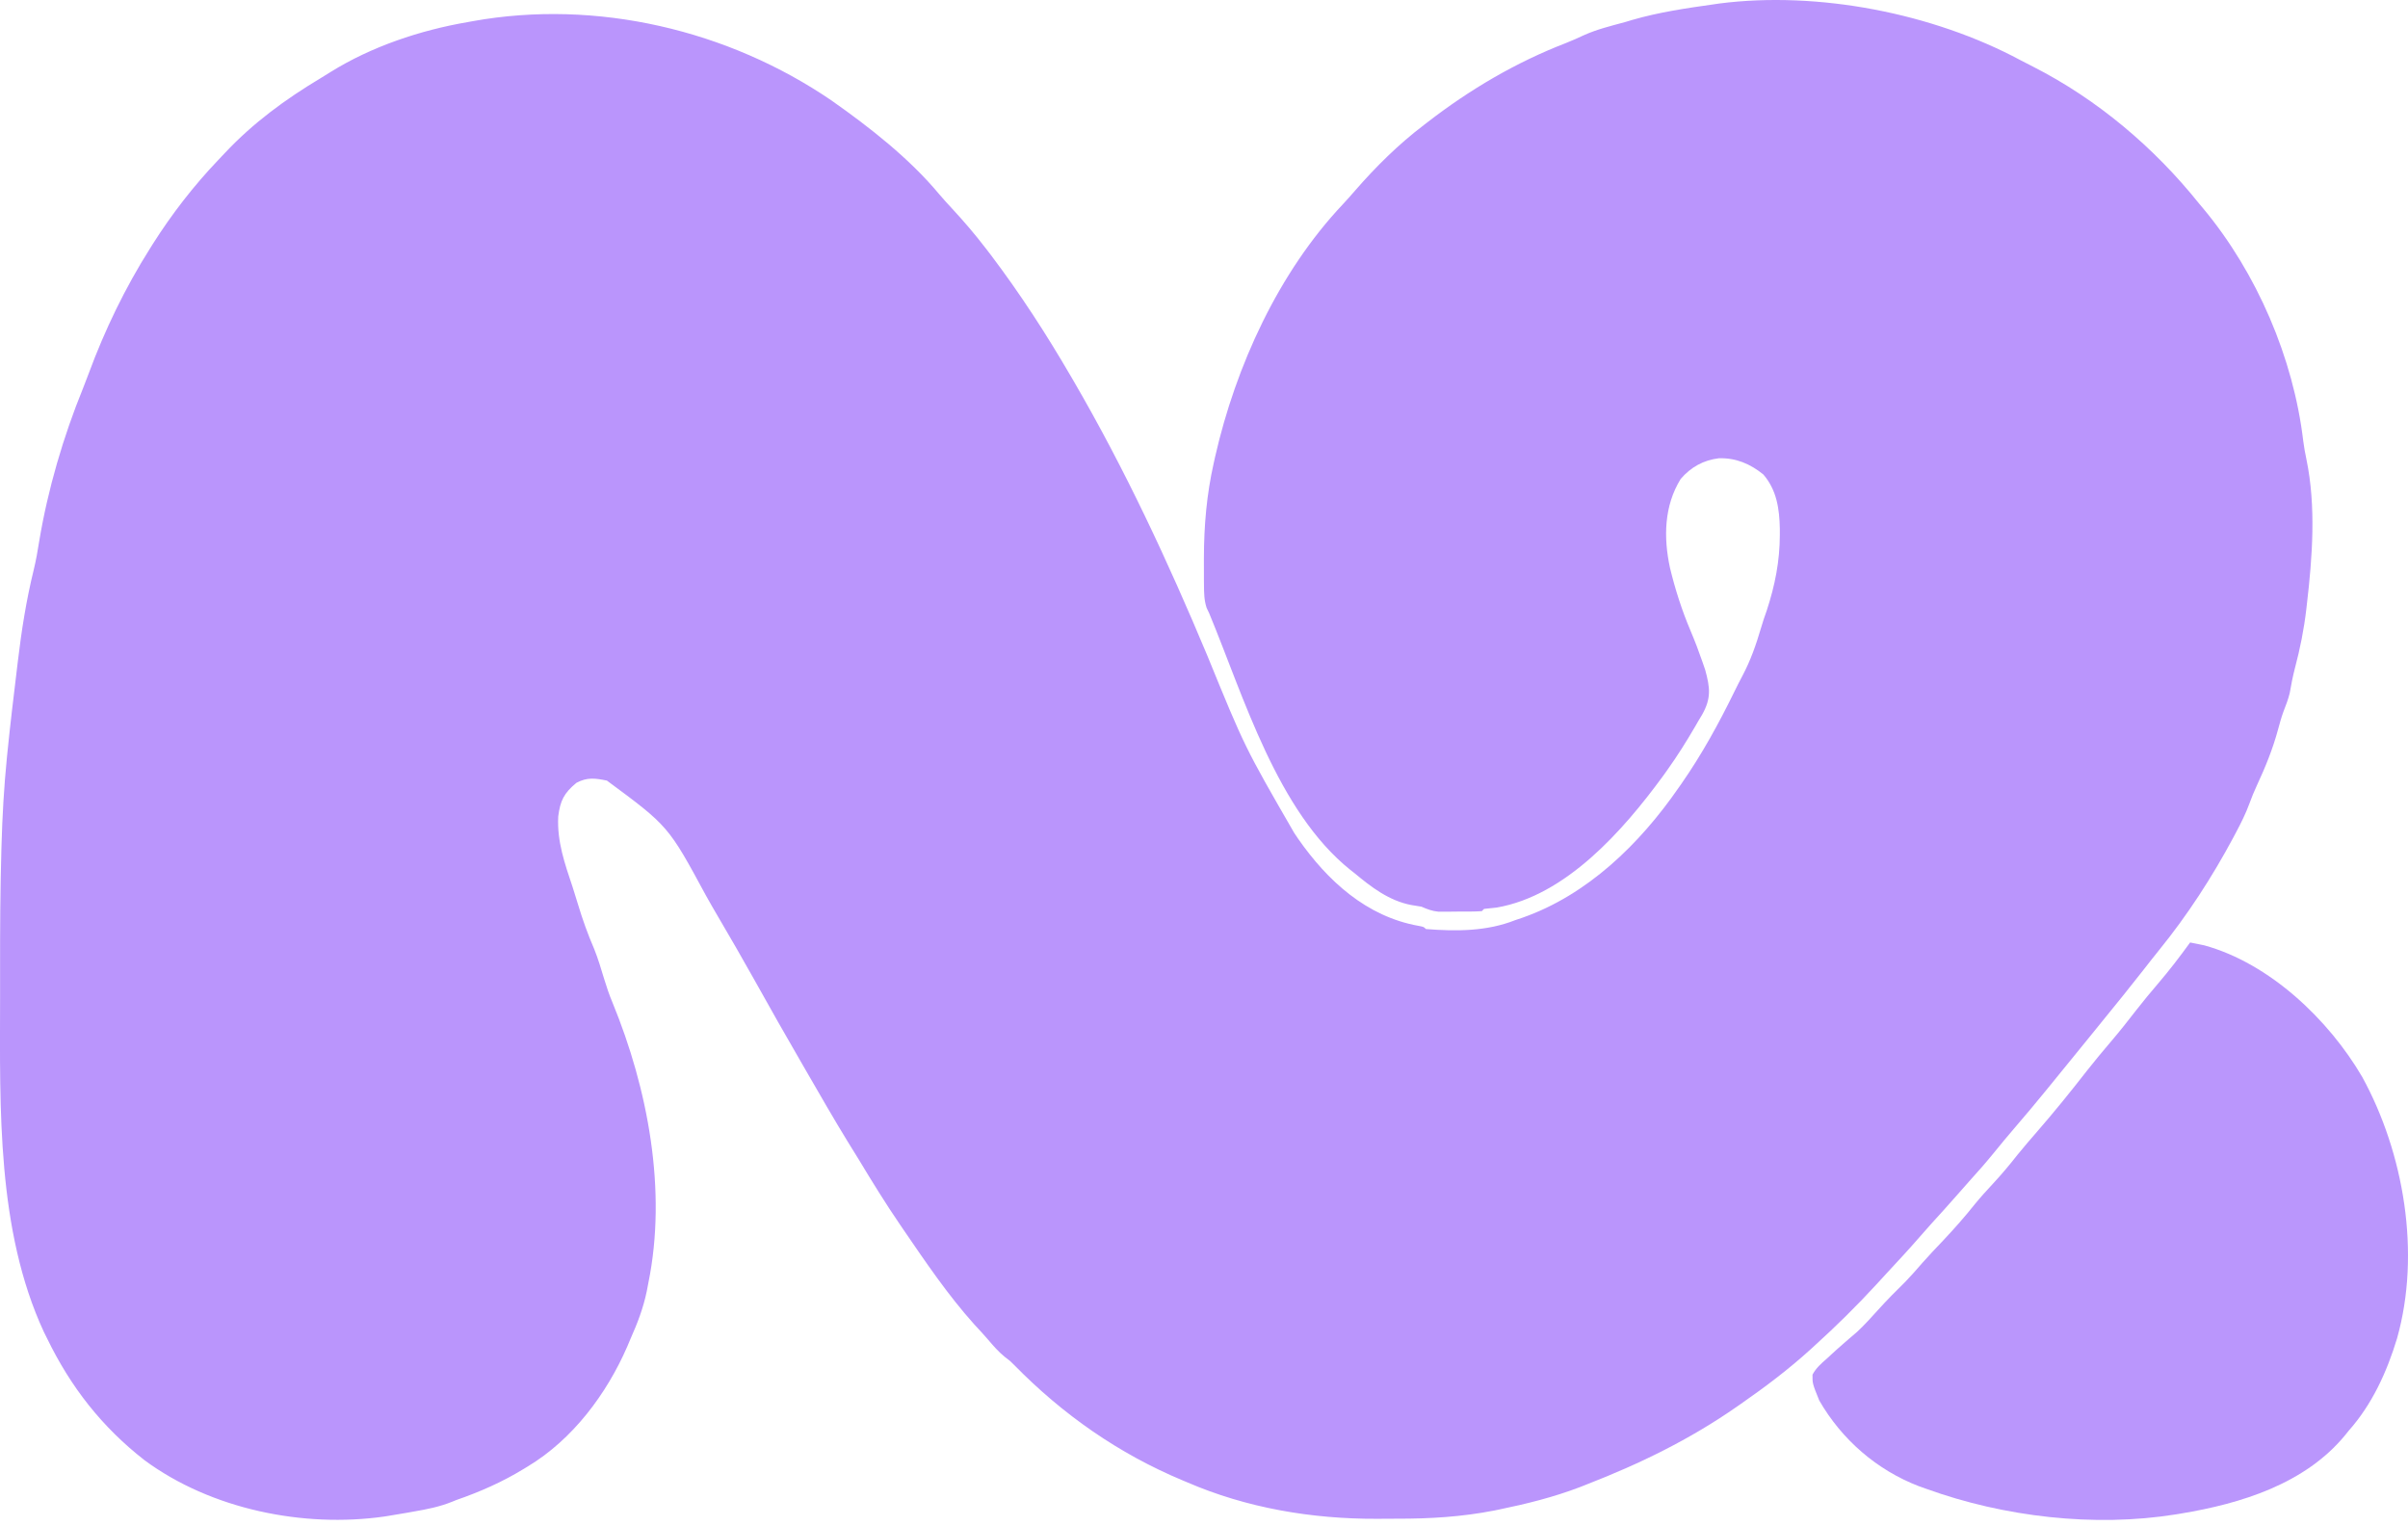
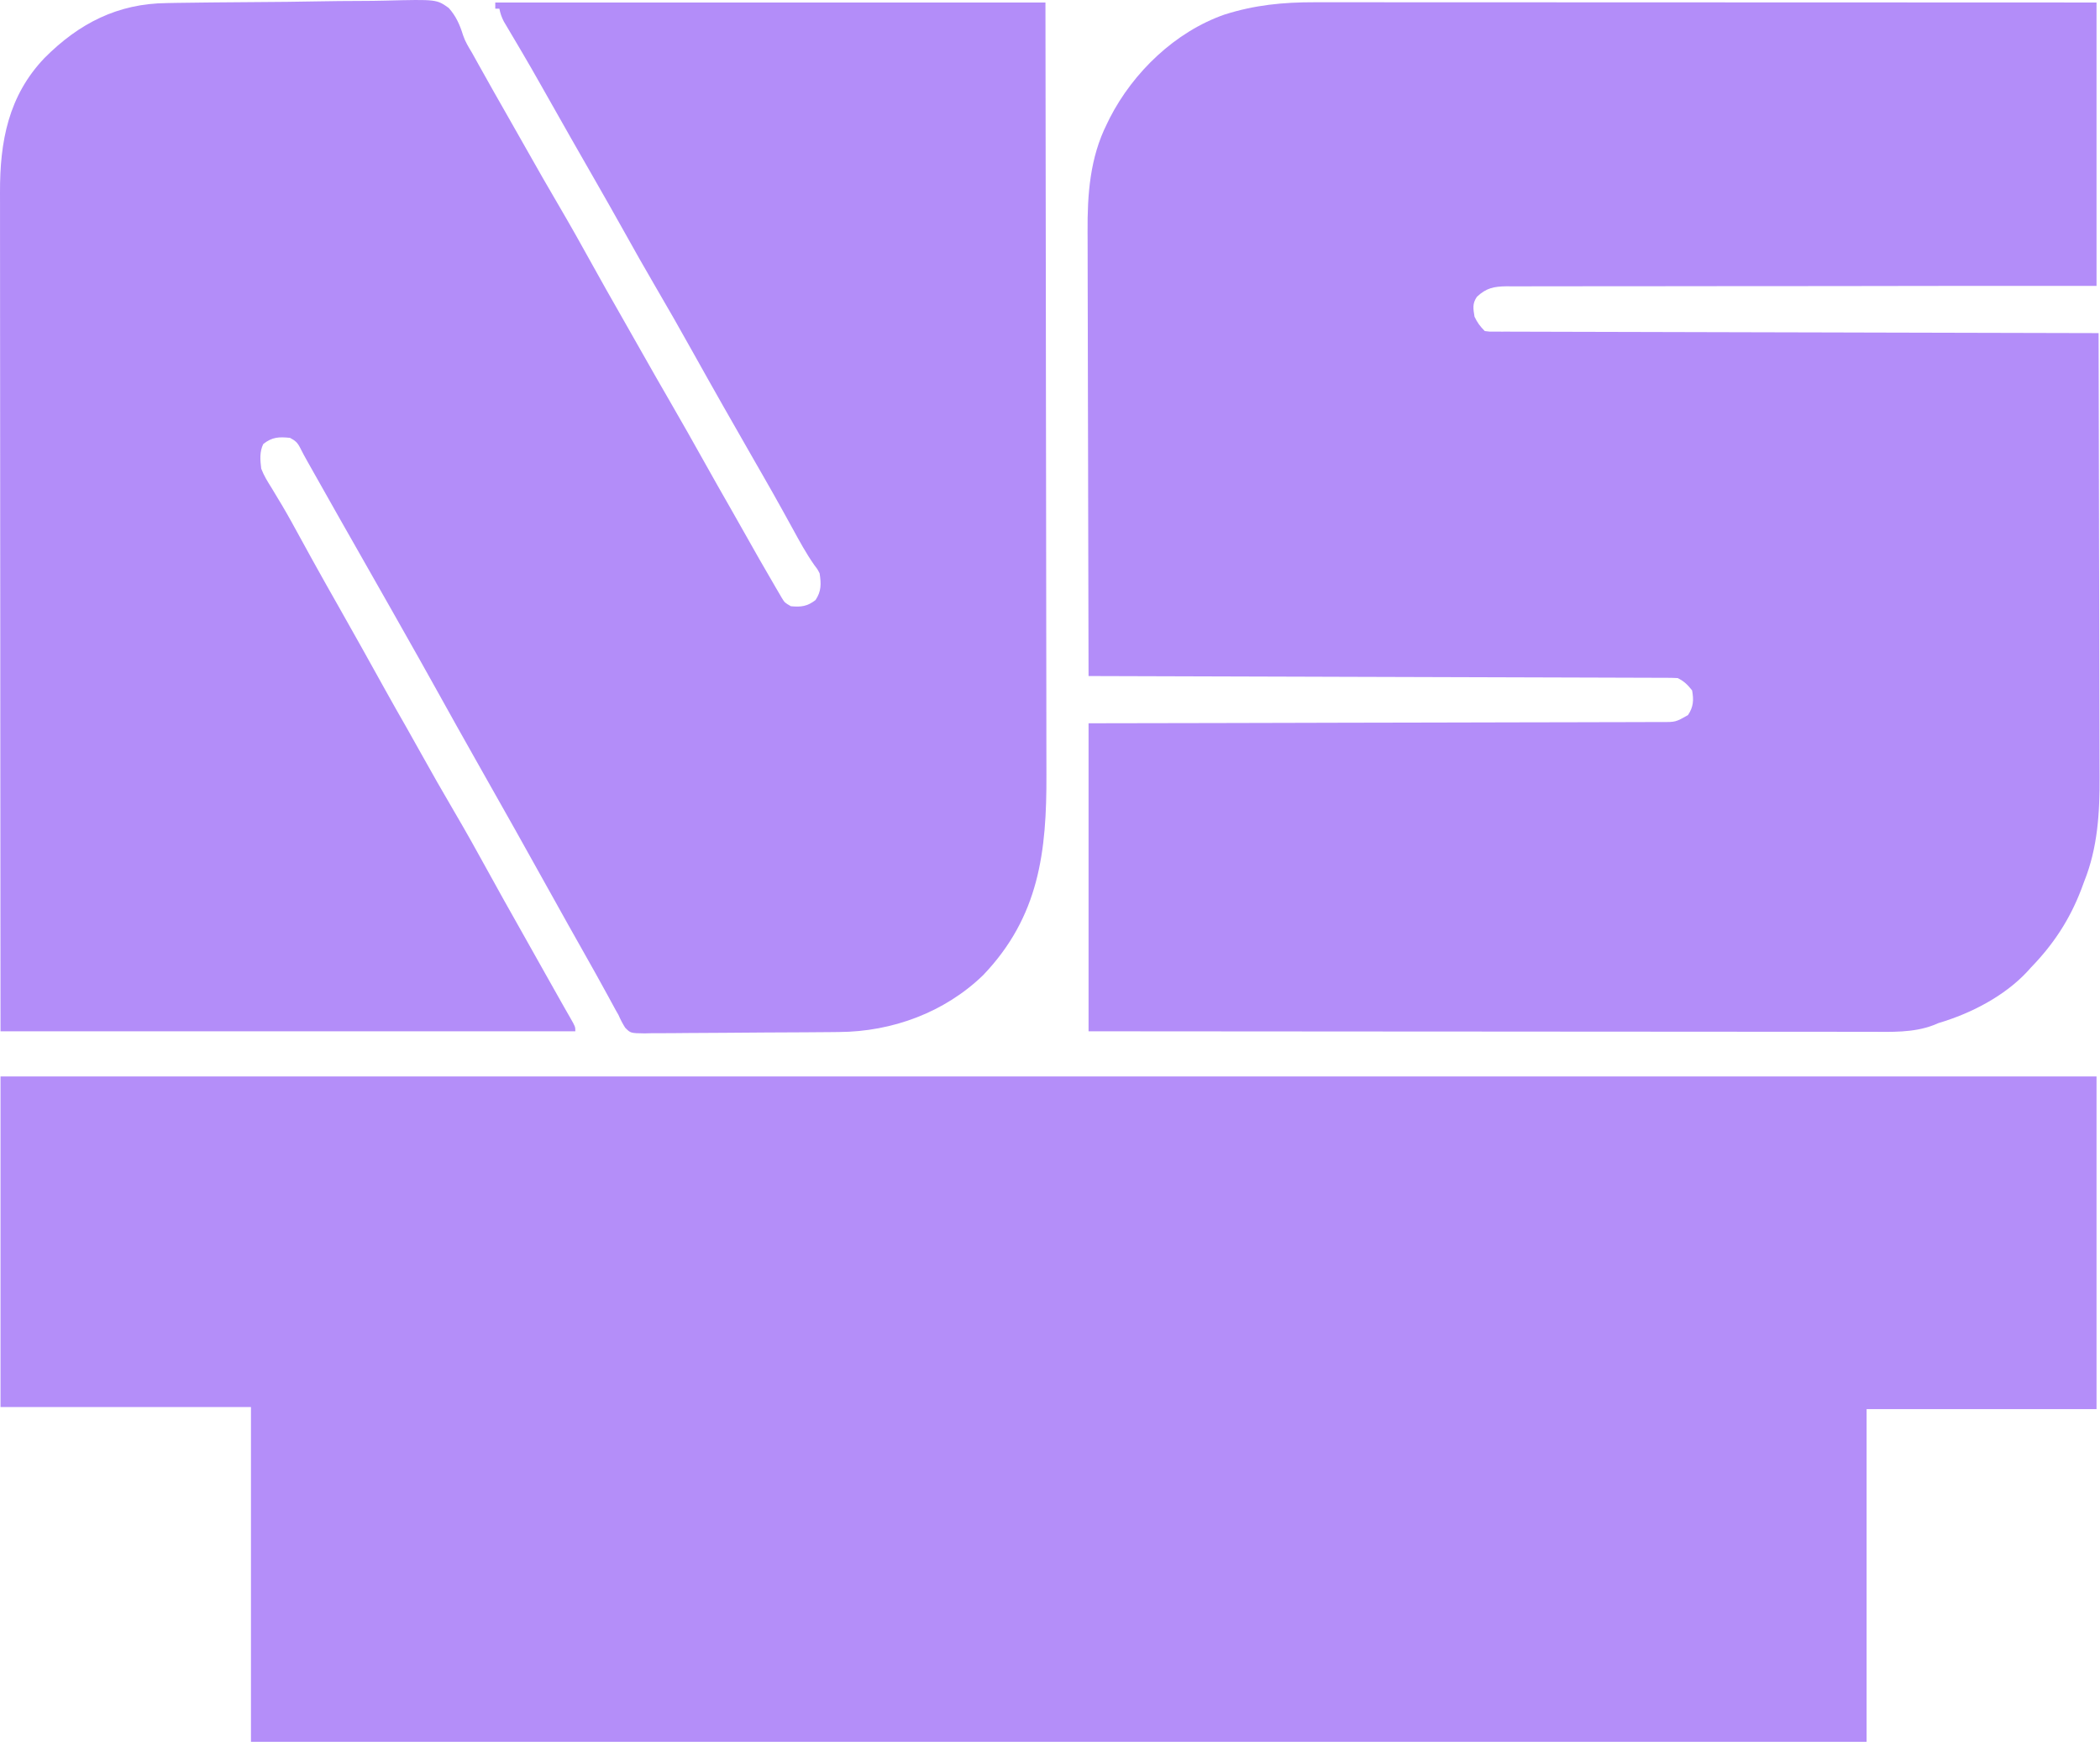
- <svg xmlns="http://www.w3.org/2000/svg" width="90" height="57" viewBox="0 0 90 57" fill="none">
-   <path d="M75.52 2.251C75.674 2.333 75.829 2.412 75.985 2.49C78.386 3.712 80.51 5.507 82.191 7.606C82.245 7.67 82.299 7.735 82.355 7.801C84.353 10.204 85.718 13.379 86.085 16.481C86.114 16.713 86.156 16.938 86.204 17.166C86.567 18.916 86.427 20.82 86.22 22.584C86.21 22.671 86.21 22.671 86.2 22.759C86.113 23.513 85.968 24.238 85.773 24.971C85.694 25.278 85.632 25.585 85.58 25.897C85.522 26.138 85.434 26.361 85.345 26.591C85.265 26.81 85.204 27.032 85.144 27.256C84.946 27.989 84.67 28.665 84.351 29.352C84.247 29.575 84.155 29.799 84.072 30.03C83.937 30.4 83.763 30.745 83.579 31.093C83.525 31.195 83.525 31.195 83.47 31.299C82.675 32.782 81.758 34.198 80.697 35.504C80.49 35.759 80.289 36.017 80.087 36.276C79.618 36.877 79.138 37.469 78.656 38.06C78.468 38.292 78.28 38.524 78.092 38.756C77.68 39.264 77.268 39.771 76.854 40.277C76.736 40.421 76.618 40.566 76.501 40.711C76.107 41.197 75.704 41.674 75.297 42.148C75.037 42.45 74.784 42.755 74.534 43.064C74.233 43.435 73.919 43.792 73.598 44.145C73.442 44.319 73.288 44.493 73.135 44.67C72.829 45.021 72.516 45.364 72.202 45.709C72.04 45.889 71.879 46.071 71.72 46.254C71.342 46.69 70.95 47.111 70.558 47.533C70.411 47.692 70.265 47.852 70.119 48.011C69.388 48.806 68.626 49.556 67.826 50.281C67.775 50.328 67.723 50.376 67.67 50.424C66.85 51.169 65.98 51.825 65.071 52.457C65.017 52.495 64.963 52.532 64.907 52.571C63.151 53.794 61.297 54.696 59.308 55.469C59.223 55.503 59.138 55.537 59.05 55.571C58.077 55.943 57.06 56.197 56.041 56.406C55.947 56.425 55.947 56.425 55.851 56.445C54.634 56.683 53.445 56.754 52.208 56.751C51.956 56.751 51.705 56.753 51.454 56.755C49.029 56.763 46.594 56.353 44.359 55.386C44.308 55.364 44.257 55.343 44.204 55.321C41.813 54.323 39.721 52.86 37.907 51.009C37.756 50.856 37.756 50.856 37.548 50.7C37.309 50.504 37.121 50.285 36.921 50.05C36.757 49.86 36.587 49.676 36.415 49.492C35.425 48.389 34.589 47.151 33.753 45.93C33.715 45.873 33.676 45.817 33.636 45.758C33.097 44.969 32.596 44.158 32.103 43.339C31.964 43.11 31.823 42.883 31.681 42.656C31.158 41.805 30.663 40.938 30.162 40.073C30.111 39.984 30.059 39.895 30.006 39.803C29.387 38.734 28.776 37.661 28.176 36.582C27.738 35.796 27.286 35.019 26.831 34.242C26.68 33.984 26.53 33.725 26.385 33.464C24.98 30.867 24.98 30.867 22.683 29.169C22.245 29.081 21.948 29.038 21.545 29.252C21.076 29.639 20.938 29.922 20.864 30.512C20.817 31.452 21.108 32.268 21.402 33.15C21.469 33.354 21.533 33.559 21.594 33.765C21.767 34.345 21.966 34.903 22.207 35.459C22.354 35.825 22.465 36.2 22.579 36.577C22.671 36.879 22.769 37.172 22.892 37.463C24.217 40.687 24.937 44.491 24.233 47.938C24.204 48.089 24.204 48.089 24.175 48.243C24.045 48.874 23.828 49.443 23.565 50.03C23.505 50.172 23.505 50.172 23.445 50.316C22.673 52.092 21.402 53.791 19.723 54.8C19.676 54.829 19.628 54.858 19.579 54.888C18.767 55.383 17.947 55.744 17.051 56.055C17 56.076 16.948 56.097 16.896 56.118C16.428 56.307 15.96 56.399 15.464 56.484C15.385 56.498 15.306 56.512 15.225 56.527C14.998 56.567 14.772 56.605 14.546 56.641C14.46 56.655 14.46 56.655 14.372 56.669C11.338 57.103 7.887 56.4 5.401 54.565C3.813 53.328 2.645 51.834 1.768 50.03C1.725 49.943 1.681 49.855 1.636 49.765C-0.12 45.968 -0.002 41.416 0.003 37.324C0.004 36.95 0.004 36.577 0.003 36.203C0.001 34.729 0.009 33.256 0.051 31.783C0.053 31.696 0.053 31.696 0.056 31.607C0.086 30.506 0.149 29.405 0.258 28.309C0.268 28.212 0.268 28.212 0.278 28.112C0.382 27.08 0.505 26.051 0.63 25.021C0.642 24.922 0.654 24.823 0.666 24.721C0.804 23.563 0.981 22.433 1.259 21.3C1.345 20.944 1.409 20.588 1.465 20.226C1.788 18.284 2.366 16.316 3.109 14.494C3.18 14.318 3.248 14.141 3.313 13.963C3.916 12.329 4.679 10.751 5.61 9.28C5.643 9.226 5.677 9.172 5.712 9.117C6.428 7.988 7.239 6.942 8.161 5.975C8.243 5.89 8.324 5.803 8.405 5.717C9.458 4.595 10.664 3.711 11.98 2.923C12.108 2.846 12.234 2.767 12.36 2.688C13.882 1.74 15.707 1.13 17.468 0.828C17.535 0.816 17.602 0.804 17.67 0.791C22.291 -0.042 27.218 1.118 31.081 3.757C32.511 4.763 33.986 5.915 35.109 7.264C35.264 7.448 35.426 7.624 35.59 7.8C36.031 8.276 36.448 8.764 36.843 9.28C36.933 9.397 36.933 9.397 37.025 9.516C38.119 10.961 39.106 12.483 40.017 14.049C40.054 14.113 40.092 14.178 40.131 14.244C42.044 17.532 43.655 20.986 45.122 24.494C46.523 27.922 46.523 27.922 48.368 31.119C48.417 31.192 48.467 31.266 48.517 31.341C49.614 32.915 51.074 34.25 53.016 34.597C53.212 34.634 53.212 34.634 53.295 34.717C54.433 34.806 55.567 34.806 56.636 34.383C56.723 34.353 56.81 34.324 56.9 34.294C59.336 33.44 61.286 31.536 62.732 29.446C62.769 29.393 62.806 29.341 62.844 29.287C63.609 28.189 64.246 27.027 64.833 25.825C64.927 25.632 65.025 25.443 65.125 25.253C65.43 24.677 65.632 24.099 65.815 23.477C65.882 23.249 65.955 23.027 66.036 22.804C66.341 21.873 66.521 20.965 66.522 19.985C66.522 19.878 66.522 19.878 66.522 19.768C66.509 19.022 66.407 18.311 65.906 17.731C65.418 17.334 64.878 17.104 64.242 17.125C63.668 17.193 63.19 17.46 62.816 17.898C62.194 18.902 62.171 20.088 62.417 21.223C62.612 22.028 62.862 22.81 63.186 23.573C63.348 23.956 63.495 24.341 63.63 24.734C63.681 24.882 63.681 24.882 63.733 25.033C63.914 25.7 63.965 26.09 63.616 26.709C63.574 26.779 63.532 26.848 63.489 26.92C63.447 26.993 63.404 27.066 63.361 27.142C63.034 27.702 62.692 28.249 62.315 28.776C62.257 28.857 62.199 28.938 62.139 29.022C60.668 31.028 58.529 33.471 55.934 33.915C55.779 33.934 55.623 33.95 55.467 33.964C55.439 33.992 55.411 34.02 55.383 34.048C55.084 34.069 54.785 34.063 54.485 34.064C54.402 34.065 54.318 34.066 54.232 34.067C54.15 34.067 54.069 34.067 53.986 34.067C53.911 34.068 53.837 34.068 53.761 34.068C53.523 34.046 53.346 33.976 53.128 33.881C53 33.857 52.871 33.836 52.742 33.818C51.917 33.659 51.256 33.154 50.623 32.626C50.573 32.587 50.524 32.549 50.473 32.509C47.742 30.325 46.491 26.046 45.195 22.919C45.147 22.818 45.147 22.818 45.098 22.715C45.004 22.429 45.001 22.154 44.999 21.856C44.999 21.794 44.998 21.731 44.997 21.667C44.996 21.463 44.996 21.26 44.996 21.057C44.996 20.953 44.996 20.953 44.996 20.846C45 19.642 45.097 18.49 45.362 17.312C45.38 17.232 45.397 17.151 45.416 17.068C46.188 13.677 47.783 10.182 50.189 7.634C50.346 7.467 50.496 7.296 50.646 7.123C51.421 6.232 52.271 5.391 53.212 4.677C53.255 4.643 53.299 4.61 53.344 4.575C54.933 3.345 56.656 2.33 58.53 1.607C58.754 1.518 58.971 1.423 59.188 1.32C59.682 1.096 60.206 0.969 60.728 0.828C60.867 0.787 60.867 0.787 61.008 0.744C62.01 0.454 63.037 0.304 64.068 0.159C64.131 0.15 64.194 0.141 64.258 0.131C67.947 -0.343 72.243 0.492 75.52 2.251Z" fill="#BA95FC" />
-   <path d="M81.857 35.219C81.97 35.241 82.083 35.264 82.196 35.287C82.259 35.3 82.322 35.313 82.387 35.326C84.832 36 87.034 38.099 88.287 40.24C89.85 43.086 90.486 46.831 89.592 50.009C89.212 51.264 88.662 52.474 87.786 53.461C87.741 53.517 87.696 53.573 87.65 53.63C86.154 55.45 83.757 56.187 81.523 56.557C81.457 56.568 81.392 56.579 81.325 56.59C78.275 57.08 74.896 56.684 72.002 55.637C71.864 55.588 71.864 55.588 71.723 55.538C70.148 54.935 68.834 53.793 67.994 52.331C67.74 51.7 67.74 51.7 67.743 51.369C67.876 51.12 68.064 50.956 68.275 50.773C68.33 50.722 68.385 50.671 68.441 50.619C68.596 50.475 68.753 50.336 68.912 50.198C68.975 50.142 69.039 50.087 69.104 50.031C69.206 49.943 69.307 49.857 69.409 49.77C69.69 49.51 69.944 49.224 70.201 48.941C70.527 48.581 70.865 48.236 71.213 47.898C71.434 47.67 71.64 47.433 71.847 47.194C72.097 46.91 72.358 46.638 72.618 46.364C73.041 45.916 73.442 45.462 73.825 44.98C74.031 44.728 74.249 44.49 74.471 44.251C74.801 43.896 75.109 43.53 75.408 43.148C75.642 42.858 75.886 42.577 76.131 42.295C76.776 41.554 77.392 40.792 77.996 40.017C78.296 39.634 78.607 39.262 78.923 38.892C79.24 38.52 79.542 38.136 79.842 37.749C80.105 37.411 80.377 37.082 80.656 36.757C81.081 36.261 81.473 35.747 81.857 35.219Z" fill="#BA96FC" />
+ <svg xmlns="http://www.w3.org/2000/svg" width="532" height="442" viewBox="0 0 532 442" fill="none">
+   <path d="M0.131 272.631C175.358 272.631 350.586 272.631 531.123 272.631C531.123 300.434 531.123 328.237 531.123 356.882C511.901 356.882 492.68 356.882 472.875 356.882C472.875 384.685 472.875 412.488 472.875 441.134C337.808 441.134 202.74 441.134 63.579 441.134C63.579 413.159 63.579 385.185 63.579 356.362C42.641 356.362 21.703 356.362 0.131 356.362C0.131 328.731 0.131 301.099 0.131 272.631Z" fill="#B48EF9" />
+   <path d="M125.468 0.634C171.463 0.634 217.458 0.634 264.847 0.634C264.931 53.724 264.931 53.724 264.948 75.922C264.952 81.003 264.957 86.083 264.961 91.164C264.962 91.8 264.962 92.437 264.963 93.093C264.972 103.358 264.988 113.624 265.007 123.889C265.027 134.432 265.038 144.975 265.043 155.518C265.045 162.019 265.054 168.519 265.071 175.019C265.082 179.483 265.086 183.947 265.083 188.41C265.082 190.982 265.084 193.553 265.095 196.124C265.176 215.641 263.266 232.134 249.05 246.985C239.287 256.429 225.991 261.302 212.51 261.373C211.935 261.38 211.36 261.387 210.768 261.394C208.886 261.414 207.005 261.427 205.124 261.437C204.478 261.441 203.833 261.446 203.168 261.45C200.108 261.469 197.049 261.484 193.99 261.493C190.47 261.503 186.95 261.531 183.43 261.573C180.37 261.608 177.309 261.62 174.248 261.624C172.949 261.63 171.651 261.642 170.352 261.661C168.541 261.686 166.731 261.685 164.919 261.678C164.115 261.698 164.115 261.698 163.295 261.718C159.742 261.667 159.742 261.667 158.372 260.274C157.702 259.215 157.17 258.177 156.672 257.029C156.437 256.62 156.201 256.212 155.959 255.791C155.684 255.285 155.684 255.285 155.404 254.768C155.19 254.374 154.975 253.98 154.754 253.574C154.529 253.159 154.304 252.743 154.072 252.316C151.98 248.483 149.856 244.671 147.701 240.874C145.219 236.498 142.762 232.109 140.322 227.71C133.839 216.022 127.288 204.374 120.696 192.747C117.332 186.81 114.002 180.855 110.693 174.887C107.775 169.629 104.821 164.392 101.855 159.161C101.009 157.667 100.164 156.172 99.32 154.676C96.353 149.42 93.375 144.171 90.376 138.933C87.58 134.044 84.809 129.14 82.042 124.233C81.306 122.928 80.569 121.624 79.832 120.319C79.409 119.57 78.986 118.821 78.564 118.072C78.375 117.739 78.187 117.405 77.993 117.062C77.297 115.828 76.614 114.596 75.99 113.325C75.331 112.04 74.744 111.564 73.461 110.889C70.67 110.623 68.976 110.656 66.7 112.449C65.721 114.406 65.914 116.559 66.18 118.69C66.838 120.442 67.781 121.956 68.78 123.533C69.356 124.49 69.931 125.448 70.505 126.408C70.815 126.92 71.124 127.433 71.444 127.961C73.032 130.645 74.523 133.382 76.019 136.118C76.905 137.739 77.796 139.357 78.688 140.976C78.862 141.292 79.037 141.609 79.216 141.935C81.388 145.873 83.608 149.783 85.826 153.695C89.783 160.673 93.69 167.679 97.579 174.695C99.342 177.876 101.135 181.039 102.946 184.192C104.201 186.388 105.429 188.598 106.66 190.806C109.391 195.705 112.157 200.578 115.001 205.412C118.083 210.655 121.036 215.96 123.962 221.291C126.373 225.685 128.819 230.058 131.292 234.418C133.704 238.671 136.096 242.935 138.48 247.203C139.835 249.627 141.192 252.049 142.569 254.461C142.791 254.85 143.013 255.24 143.241 255.641C143.644 256.349 144.05 257.056 144.457 257.761C145.751 260.033 145.751 260.033 145.751 261.189C97.696 261.189 49.641 261.189 0.131 261.189C0.089 206.188 0.089 206.188 0.08 183.211C0.078 177.952 0.076 172.693 0.073 167.434C0.073 166.775 0.073 166.116 0.073 165.437C0.068 154.804 0.06 144.171 0.05 133.537C0.041 122.62 0.035 111.703 0.033 100.787C0.031 94.053 0.027 87.32 0.018 80.586C0.013 75.966 0.011 71.345 0.013 66.724C0.013 64.061 0.012 61.397 0.007 58.733C0.002 56.29 0.001 53.846 0.005 51.403C0.005 50.523 0.004 49.644 0.001 48.765C-0.045 35.886 2.099 24.269 11.302 14.656C20.024 5.914 29.805 0.888 42.301 0.777C43.063 0.763 43.824 0.749 44.585 0.733C47.056 0.687 49.526 0.663 51.998 0.64C52.854 0.631 53.711 0.621 54.567 0.612C58.13 0.575 61.692 0.542 65.255 0.525C70.337 0.5 75.417 0.444 80.498 0.346C84.087 0.278 87.675 0.245 91.264 0.237C93.402 0.232 95.538 0.212 97.675 0.155C110.61 -0.169 110.61 -0.169 113.672 2.013C115.519 4.059 116.503 6.301 117.306 8.913C117.844 10.528 118.667 11.865 119.548 13.319C120.113 14.334 120.678 15.35 121.242 16.366C123.758 20.878 126.296 25.376 128.866 29.858C130.476 32.666 132.072 35.481 133.659 38.301C136.242 42.889 138.86 47.451 141.525 51.991C144.489 57.043 147.353 62.146 150.187 67.273C152.418 71.308 154.683 75.322 156.978 79.321C158.853 82.587 160.707 85.863 162.555 89.143C164.977 93.439 167.43 97.715 169.901 101.983C172.804 106.997 175.656 112.037 178.479 117.097C180.687 121.054 182.925 124.995 185.18 128.926C186.502 131.234 187.815 133.545 189.111 135.868C191.237 139.678 193.413 143.46 195.612 147.229C195.904 147.733 196.195 148.238 196.495 148.758C196.771 149.228 197.047 149.698 197.331 150.183C197.576 150.603 197.822 151.024 198.074 151.458C198.801 152.634 198.801 152.634 200.358 153.535C202.955 153.775 204.518 153.579 206.599 151.974C208.103 149.718 208.035 147.855 207.639 145.213C207.079 144.123 207.079 144.123 206.294 143.113C204.228 140.17 202.537 137.054 200.813 133.902C200.121 132.646 199.428 131.391 198.735 130.135C198.563 129.824 198.391 129.512 198.214 129.192C196.667 126.392 195.091 123.61 193.5 120.835C193.248 120.396 192.996 119.958 192.737 119.506C192.235 118.63 191.732 117.755 191.229 116.88C185.999 107.774 180.797 98.651 175.685 89.478C172.398 83.582 169.063 77.719 165.646 71.897C163.137 67.613 160.704 63.289 158.287 58.953C155.641 54.209 152.953 49.491 150.251 44.779C148.586 41.875 146.924 38.969 145.263 36.063C145.086 35.753 144.908 35.443 144.725 35.124C142.071 30.482 139.436 25.829 136.815 21.168C135.33 18.535 133.823 15.918 132.29 13.312C131.954 12.742 131.619 12.172 131.273 11.584C130.624 10.483 129.972 9.384 129.318 8.286C129.026 7.791 128.734 7.297 128.434 6.787C128.174 6.351 127.915 5.915 127.648 5.466C127.074 4.362 126.745 3.41 126.508 2.194C126.165 2.194 125.821 2.194 125.468 2.194C125.468 1.679 125.468 1.164 125.468 0.634Z" fill="#B38DF9" />
+   <path d="M333.056 0.571C333.912 0.571 334.767 0.57 335.623 0.57C337.967 0.569 340.31 0.571 342.654 0.573C345.184 0.575 347.714 0.575 350.244 0.574C354.625 0.574 359.006 0.576 363.387 0.579C369.721 0.583 376.055 0.584 382.389 0.585C392.666 0.586 402.944 0.589 413.221 0.594C423.203 0.599 433.185 0.603 443.167 0.605C443.783 0.605 444.398 0.605 445.033 0.605C448.12 0.606 451.208 0.607 454.296 0.607C479.905 0.613 505.514 0.622 531.123 0.634C531.123 24.318 531.123 48.002 531.123 72.403C514.518 72.405 514.518 72.405 497.576 72.407C490.578 72.415 483.579 72.424 476.58 72.436C472.904 72.442 469.228 72.448 465.552 72.454C464.861 72.455 464.861 72.455 464.156 72.456C456.718 72.468 449.279 72.469 441.84 72.465C434.207 72.462 426.573 72.47 418.94 72.49C414.229 72.502 409.519 72.504 404.808 72.495C401.578 72.489 398.348 72.495 395.118 72.51C393.255 72.518 391.391 72.522 389.527 72.511C387.506 72.5 385.485 72.513 383.464 72.528C382.581 72.518 382.581 72.518 381.681 72.507C378.453 72.555 376.531 72.923 374.149 75.169C372.959 76.884 373.219 78.175 373.542 80.204C374.268 81.723 374.957 82.66 376.142 83.845C377.316 84.005 377.316 84.005 378.698 83.981C379.242 83.985 379.786 83.989 380.346 83.993C380.948 83.992 381.55 83.991 382.17 83.99C383.124 83.994 383.124 83.994 384.097 83.999C385.868 84.006 387.639 84.009 389.409 84.01C391.316 84.011 393.224 84.019 395.131 84.027C398.437 84.038 401.744 84.046 405.05 84.051C409.831 84.059 414.611 84.072 419.391 84.087C427.147 84.11 434.902 84.129 442.658 84.146C450.193 84.161 457.728 84.179 465.263 84.2C465.959 84.202 465.959 84.202 466.67 84.204C468.998 84.21 471.327 84.217 473.656 84.223C492.985 84.277 512.314 84.323 531.643 84.365C531.691 99.872 531.728 115.38 531.749 130.887C531.752 132.724 531.755 134.561 531.757 136.397C531.758 136.763 531.759 137.129 531.759 137.505C531.768 143.402 531.784 149.298 531.804 155.194C531.823 161.258 531.835 167.321 531.839 173.385C531.842 176.785 531.848 180.185 531.863 183.585C531.877 186.795 531.882 190.004 531.878 193.213C531.879 194.382 531.883 195.552 531.891 196.721C531.95 205.778 531.415 214.737 528.003 223.224C527.746 223.912 527.49 224.601 527.237 225.29C524.31 232.933 520.189 239.187 514.481 245.067C514.053 245.543 514.053 245.543 513.617 246.028C507.801 252.302 499.212 256.709 491.078 259.109C490.664 259.281 490.251 259.452 489.825 259.629C484.706 261.603 479.047 261.336 473.648 261.314C472.791 261.315 471.934 261.316 471.076 261.317C468.737 261.319 466.397 261.315 464.057 261.31C461.528 261.305 458.999 261.307 456.47 261.308C452.093 261.308 447.716 261.305 443.339 261.299C437.012 261.291 430.684 261.288 424.356 261.287C414.088 261.284 403.82 261.277 393.553 261.268C383.581 261.258 373.61 261.251 363.638 261.246C363.023 261.246 362.408 261.246 361.774 261.245C358.688 261.244 355.603 261.243 352.517 261.242C326.934 261.231 301.351 261.212 275.768 261.189C275.768 235.446 275.768 209.702 275.768 183.179C286.513 183.159 297.257 183.14 308.327 183.12C315.118 183.104 321.908 183.088 328.699 183.07C332.264 183.06 335.83 183.051 339.396 183.042C339.843 183.041 340.29 183.04 340.751 183.039C347.97 183.02 355.189 183.007 362.408 182.996C369.815 182.985 377.221 182.968 384.628 182.945C389.2 182.931 393.771 182.922 398.343 182.919C401.476 182.916 404.61 182.908 407.743 182.895C409.552 182.887 411.361 182.883 413.17 182.885C415.13 182.886 417.089 182.877 419.049 182.866C419.623 182.868 420.196 182.871 420.786 182.873C424.485 182.89 424.485 182.89 427.629 181.098C429.017 179.017 429.103 177.305 428.669 174.857C427.534 173.424 426.655 172.55 425.029 171.737C424.21 171.686 423.39 171.667 422.57 171.665C422.048 171.662 421.526 171.659 420.988 171.656C420.121 171.655 420.121 171.655 419.237 171.655C418.321 171.651 418.321 171.651 417.387 171.647C415.688 171.64 413.988 171.636 412.289 171.633C410.458 171.628 408.628 171.621 406.797 171.615C403.623 171.603 400.45 171.594 397.276 171.586C392.688 171.574 388.099 171.559 383.511 171.544C376.067 171.519 368.623 171.497 361.179 171.476C353.947 171.455 346.714 171.434 339.482 171.411C338.814 171.408 338.814 171.408 338.132 171.406C335.897 171.399 333.661 171.392 331.426 171.385C312.873 171.326 294.321 171.27 275.768 171.217C275.721 155.692 275.684 140.167 275.662 124.641C275.659 122.803 275.657 120.965 275.654 119.127C275.653 118.761 275.653 118.395 275.652 118.018C275.643 112.115 275.627 106.211 275.608 100.308C275.588 94.238 275.577 88.168 275.572 82.099C275.57 78.695 275.563 75.291 275.548 71.886C275.534 68.675 275.53 65.463 275.533 62.251C275.532 61.08 275.528 59.908 275.52 58.737C275.458 49.243 276.107 39.938 280.449 31.318C280.678 30.846 280.907 30.375 281.144 29.89C287.116 18.258 297.727 8.053 310.188 3.695C317.868 1.253 325.026 0.555 333.056 0.571Z" fill="#B38DF9" />
</svg>
